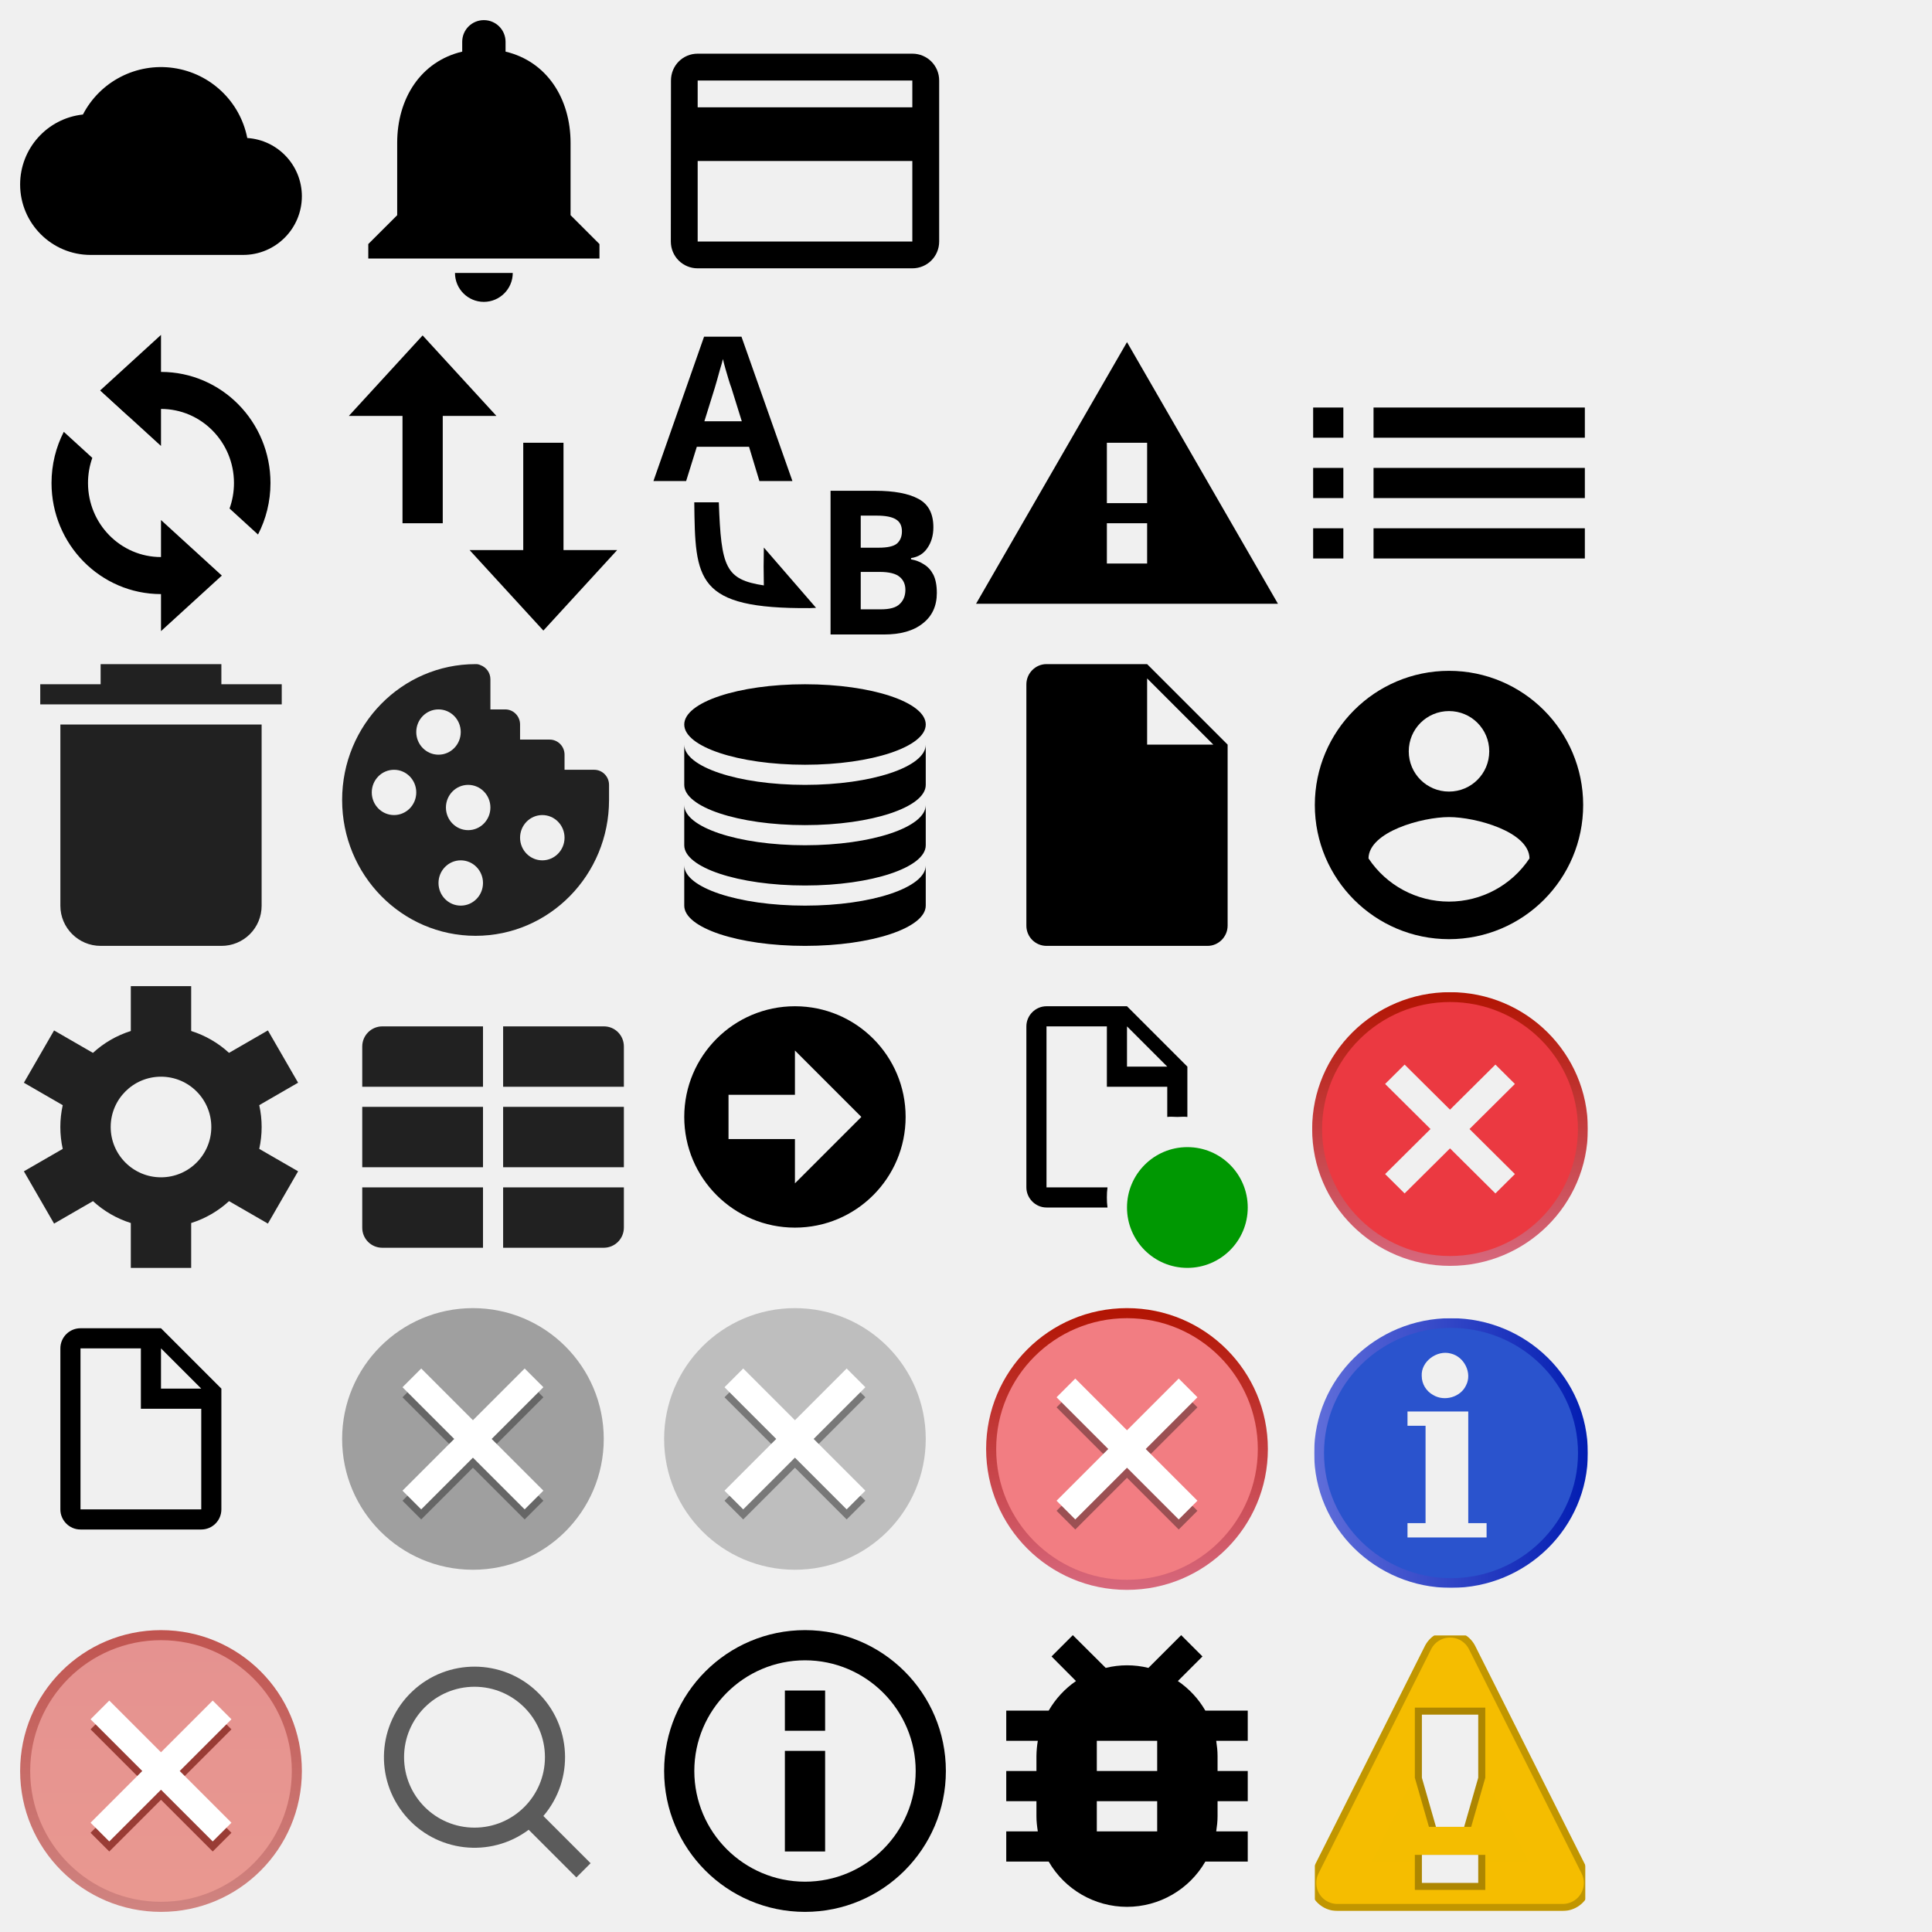
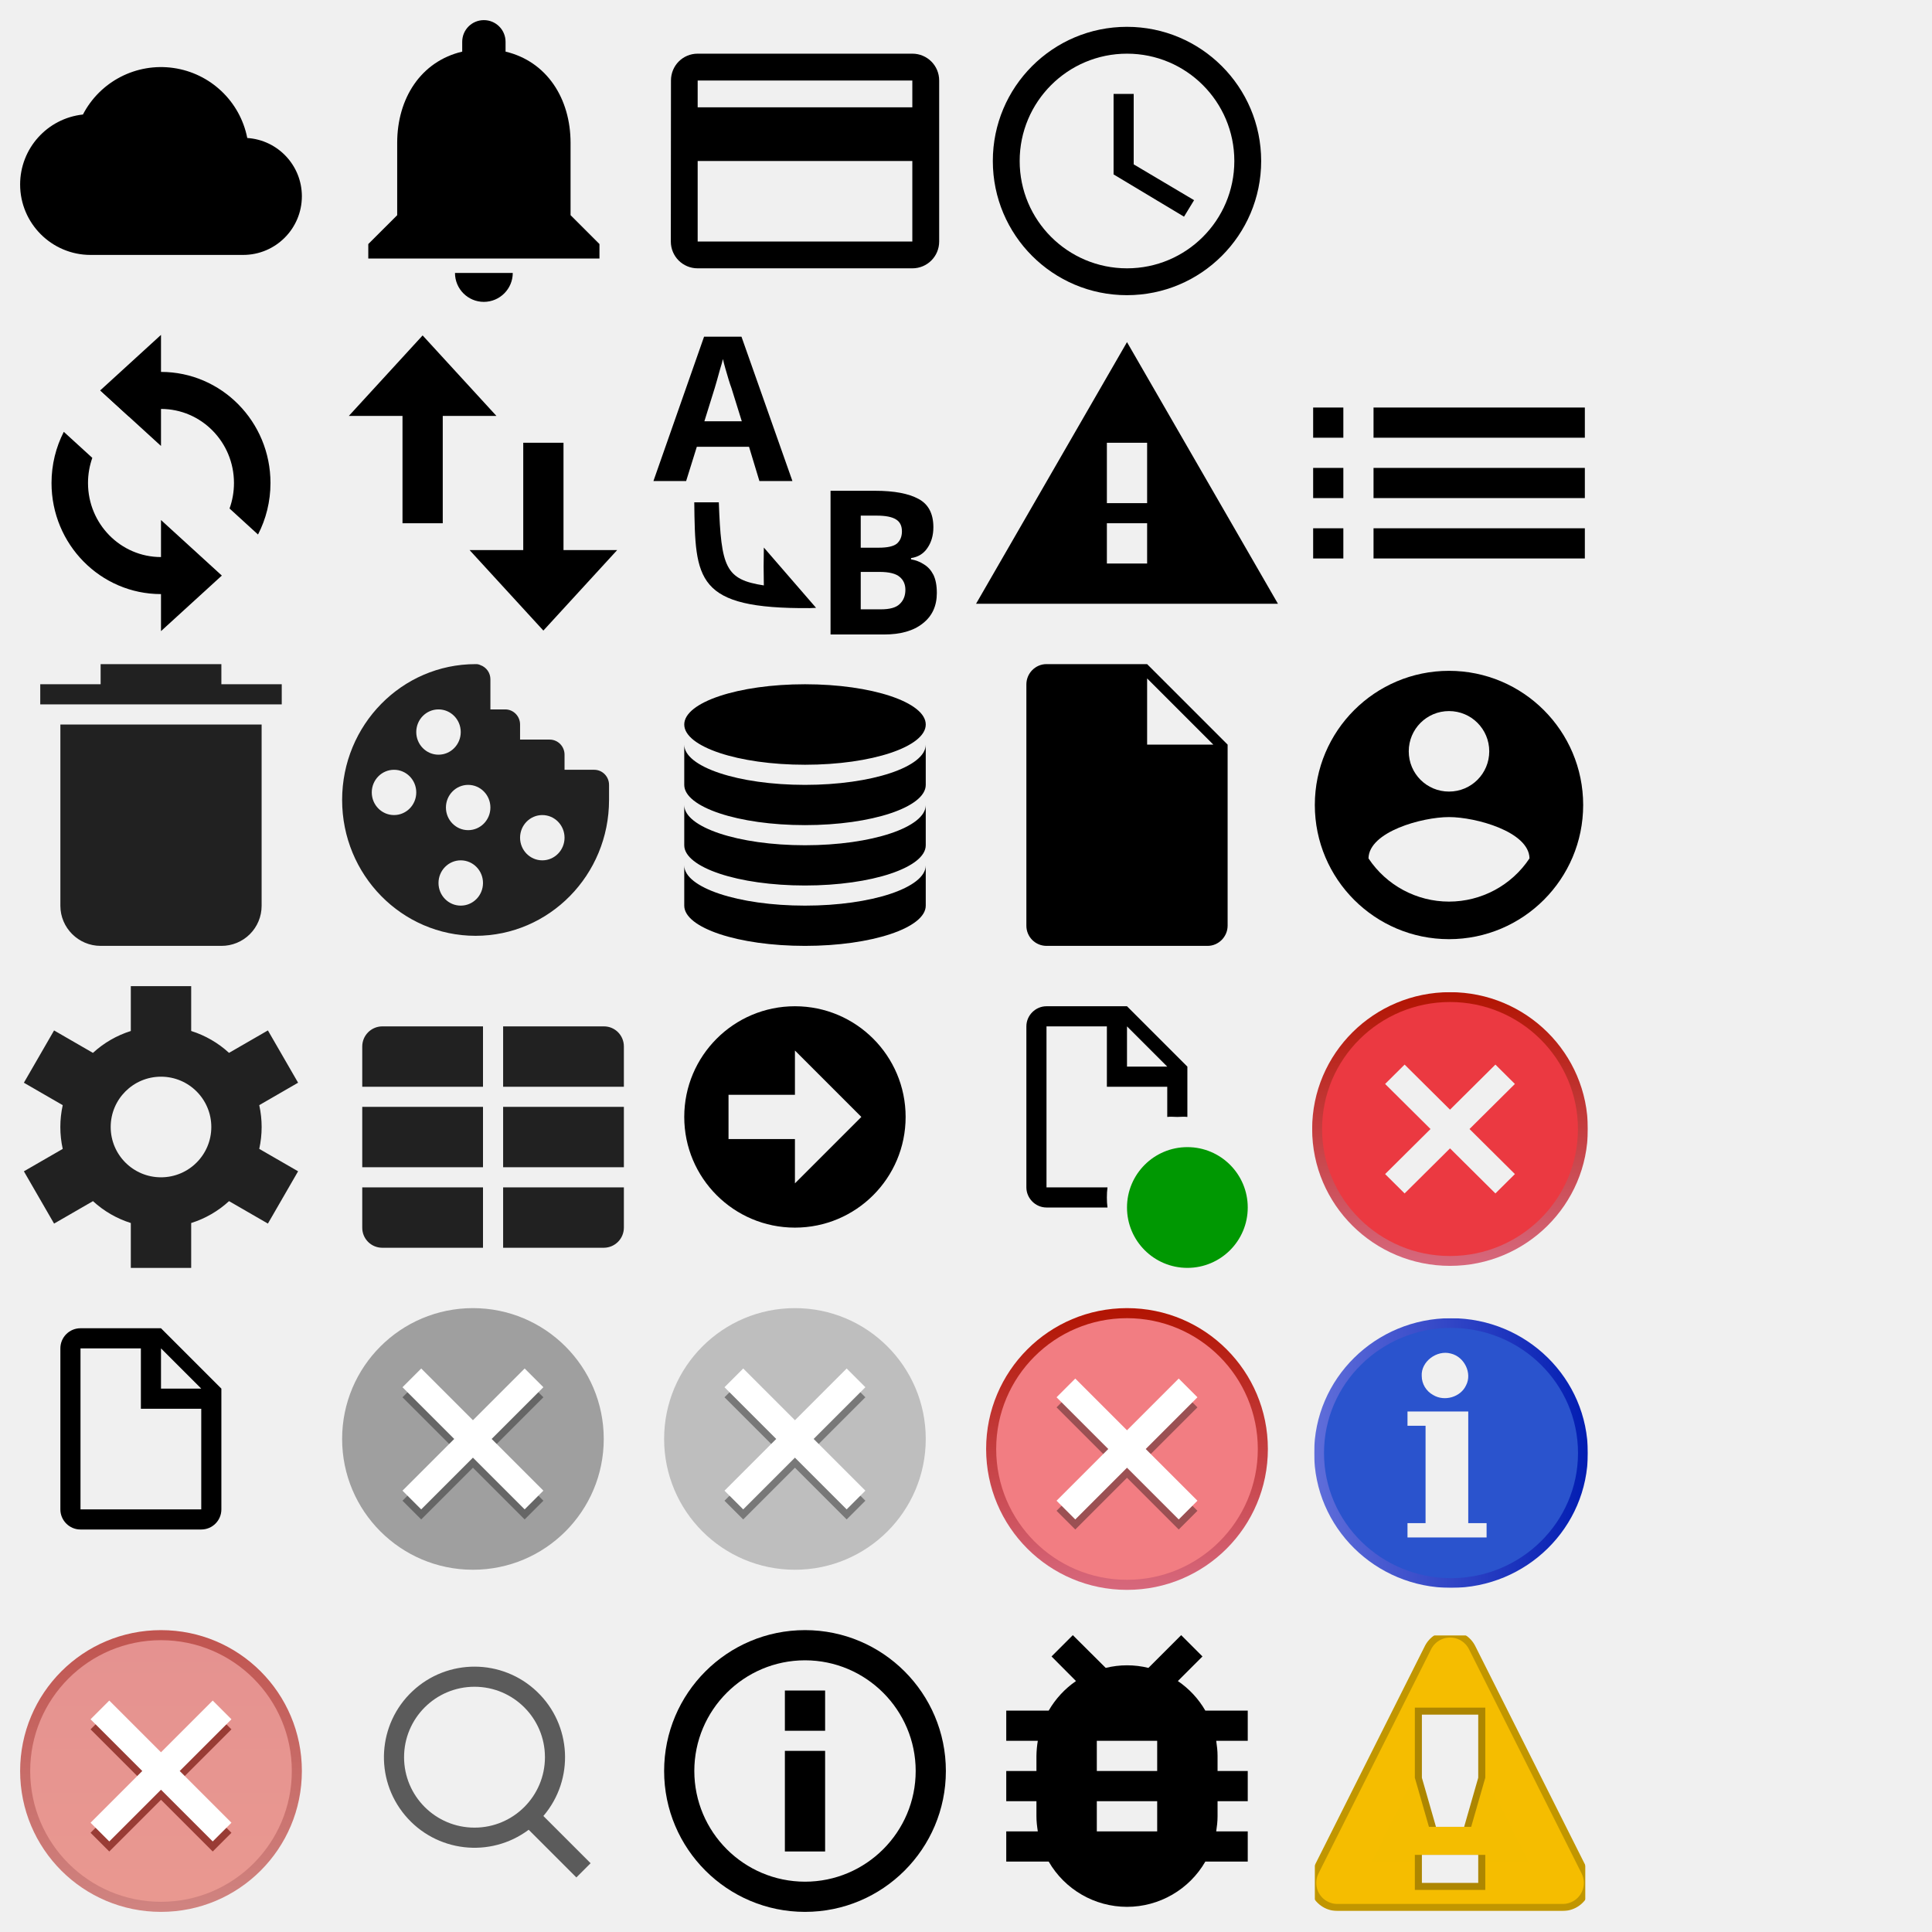
<svg xmlns="http://www.w3.org/2000/svg" xmlns:xlink="http://www.w3.org/1999/xlink" width="96" height="96">
  <defs>
    <linearGradient id="a">
      <stop offset="0" stop-color="#d7687d" />
      <stop offset="1" stop-color="#b21402" />
    </linearGradient>
    <linearGradient id="b">
      <stop offset="0" stop-color="#606eda" />
      <stop offset="1" stop-color="#021db2" />
    </linearGradient>
    <linearGradient xlink:href="#a" id="m" gradientUnits="userSpaceOnUse" gradientTransform="matrix(0 -.41667 -.41667 0 25 10)" x2="24" />
    <linearGradient xlink:href="#b" id="k" gradientUnits="userSpaceOnUse" gradientTransform="translate(-.714 -69.286) scale(.71429)" x1="113" y1="104" x2="127" y2="104" />
  </defs>
-   <path d="M3 36h10v9.008A1.99 1.99 0 0 1 11 47H5c-1.105 0-2-.9-2-1.992zm-1-2h12v1H2zm3-1h6v1H5zM29.526 38.25h-1.474v-.75c0-.414-.33-.75-.737-.75h-1.473V36c0-.414-.33-.75-.737-.75h-.737v-1.5a.743.743 0 0 0-.494-.7.494.494 0 0 0-.243-.05C19.968 33 17 36.022 17 39.75s2.968 6.75 6.631 6.75c3.663 0 6.632-3.022 6.632-6.75V39c0-.414-.33-.75-.737-.75zm-9.947 2.25c-.611 0-1.106-.503-1.106-1.125s.495-1.125 1.106-1.125c.61 0 1.105.503 1.105 1.125s-.495 1.125-1.105 1.125zm1.105-4.125c0-.622.495-1.125 1.105-1.125.611 0 1.105.503 1.105 1.125 0 .621-.494 1.125-1.105 1.125-.61 0-1.105-.504-1.105-1.125zM22.894 45c-.61 0-1.105-.503-1.105-1.125 0-.62.495-1.125 1.105-1.125.611 0 1.106.504 1.106 1.125 0 .622-.495 1.125-1.106 1.125zm.369-3.75c-.61 0-1.105-.504-1.105-1.125S22.653 39 23.263 39s1.105.504 1.105 1.125-.495 1.125-1.105 1.125zm3.684 1.5c-.61 0-1.105-.504-1.105-1.125s.495-1.125 1.105-1.125 1.105.504 1.105 1.125-.495 1.125-1.105 1.125z" fill="#212121" />
+   <path d="M3 36h10v9.008A1.99 1.99 0 0111 47H5c-1.105 0-2-.9-2-1.992zm-1-2h12v1H2zm3-1h6v1H5zM29.526 38.25h-1.474v-.75c0-.414-.33-.75-.737-.75h-1.473V36c0-.414-.33-.75-.737-.75h-.737v-1.5a.743.743 0 00-.494-.7.494.494 0 00-.243-.05C19.968 33 17 36.022 17 39.75s2.968 6.75 6.631 6.75c3.663 0 6.632-3.022 6.632-6.75V39c0-.414-.33-.75-.737-.75zm-9.947 2.25c-.611 0-1.106-.503-1.106-1.125s.495-1.125 1.106-1.125c.61 0 1.105.503 1.105 1.125s-.495 1.125-1.105 1.125zm1.105-4.125c0-.622.495-1.125 1.105-1.125.611 0 1.105.503 1.105 1.125 0 .621-.494 1.125-1.105 1.125-.61 0-1.105-.504-1.105-1.125zM22.894 45c-.61 0-1.105-.503-1.105-1.125 0-.62.495-1.125 1.105-1.125.611 0 1.106.504 1.106 1.125 0 .622-.495 1.125-1.106 1.125zm.369-3.75c-.61 0-1.105-.504-1.105-1.125S22.653 39 23.263 39s1.105.504 1.105 1.125-.495 1.125-1.105 1.125zm3.684 1.5c-.61 0-1.105-.504-1.105-1.125s.495-1.125 1.105-1.125 1.105.504 1.105 1.125-.495 1.125-1.105 1.125z" fill="#212121" />
  <path d="M40 38c3.314 0 6-.895 6-2s-2.686-2-6-2-6 .895-6 2 2.686 2 6 2zm-6 7c0 1.105 2.686 2 6 2s6-.895 6-2v-2c0 1.105-2.686 2-6 2s-6-.895-6-2zm0-3c0 1.105 2.686 2 6 2s6-.895 6-2v-2c0 1.105-2.686 2-6 2s-6-.895-6-2zm0-3c0 1.105 2.686 2 6 2s6-.895 6-2v-2c0 1.105-2.686 2-6 2s-6-.895-6-2z" />
  <g fill="none">
    <path d="M48 32h16v16H48z" />
-     <path d="M57 33h-5.005c-.54 0-.995.45-.995 1.007v11.986A1 1 0 0 0 51.995 47h8.01c.54 0 .995-.451.995-1.007V37l-4-4zm3.29 4H57v-3.29z" fill="#000" />
+     <path d="M57 33h-5.005c-.54 0-.995.45-.995 1.007v11.986A1 1 0 0051.995 47h8.01c.54 0 .995-.451.995-1.007V37l-4-4zm3.29 4H57v-3.29z" fill="#000" />
  </g>
-   <path d="M6.5 51.229V49h3v2.229a4.994 4.994 0 0 1 1.88 1.087l1.932-1.115 1.5 2.598-1.93 1.115a5.018 5.018 0 0 1 0 2.173l1.93 1.114-1.5 2.598-1.931-1.115A4.995 4.995 0 0 1 9.5 60.771v2.23h-3v-2.23a4.994 4.994 0 0 1-1.88-1.087L2.687 60.8l-1.5-2.598 1.93-1.114a5.018 5.018 0 0 1 0-2.173l-1.93-1.115 1.5-2.598 1.931 1.115A4.995 4.995 0 0 1 6.5 51.23zM8 58.5a2.5 2.5 0 1 0 0-5 2.5 2.5 0 0 0 0 5zM18 51.999a1 1 0 0 1 .99-.999H24v3h-6v-2.001zM18 59h6v3h-5.01a.992.992 0 0 1-.99-.999V59zm0-4h6v3h-6zm7-4h5.01c.546 0 .99.443.99.999V54h-6v-3zm0 8h6v2.001a1 1 0 0 1-.99.999H25v-3zm0-4h6v3h-6z" fill="#212121" />
-   <path d="M39.5 61a5.5 5.5 0 1 0 0-11 5.5 5.5 0 0 0 0 11zm0-2.2v-2.2h-3.3v-2.2h3.3v-2.2l3.3 3.3z" />
+   <path d="M6.5 51.229V49h3v2.229a4.994 4.994 0 011.88 1.087l1.932-1.115 1.5 2.598-1.93 1.115a5.018 5.018 0 010 2.173l1.93 1.114-1.5 2.598-1.931-1.115A4.995 4.995 0 019.5 60.771v2.23h-3v-2.23a4.994 4.994 0 01-1.88-1.087L2.687 60.8l-1.5-2.598 1.93-1.114a5.018 5.018 0 010-2.173l-1.93-1.115 1.5-2.598 1.931 1.115A4.995 4.995 0 016.5 51.23zM8 58.5a2.5 2.5 0 100-5 2.5 2.5 0 000 5zM18 51.999a1 1 0 01.99-.999H24v3h-6v-2.001zM18 59h6v3h-5.01a.992.992 0 01-.99-.999V59zm0-4h6v3h-6zm7-4h5.01c.546 0 .99.443.99.999V54h-6v-3zm0 8h6v2.001a1 1 0 01-.99.999H25v-3zm0-4h6v3h-6z" fill="#212121" />
+   <path d="M39.5 61a5.5 5.5 0 100-11 5.5 5.5 0 000 11zm0-2.2v-2.2h-3.3v-2.2h3.3v-2.2l3.3 3.3z" />
  <g transform="translate(-26 25)">
    <circle transform="matrix(1.2 0 0 1.2 72.4 21.2)" cx="10.5" cy="11.5" r="2.5" fill="#009802" />
-     <path d="M78 25c-.544 0-1 .45-1 1v8c0 .54.45 1 1 1h3.031a3.533 3.533 0 0 1-.031-.5c0-.17.008-.337.031-.5H78v-8h3v3h3v1.5c.163-.023.33 0 .5 0 .17 0 .337-.023.5 0V28l-3-3zm4 1l2 2h-2z" />
+     <path d="M78 25c-.544 0-1 .45-1 1v8c0 .54.45 1 1 1h3.031a3.533 3.533 0 01-.031-.5c0-.17.008-.337.031-.5H78v-8h3v3h3v1.5c.163-.023.33 0 .5 0 .17 0 .337-.023.5 0V28l-3-3zm4 1l2 2h-2z" />
  </g>
-   <path d="M8 66H3.997a1 1 0 0 0-.997.995v8.01c0 .54.446.995.997.995h6.006a1 1 0 0 0 .997-.995V69l-3-3zm0 1l2 2H8zm-4 0h3v3h3v5H4z" />
-   <path d="M17 71.5a6.5 6.5 0 1 0 13 0 6.5 6.5 0 0 0-13 0" fill="#9f9f9f" />
+   <path d="M8 66H3.997a1 1 0 00-.997.995v8.01c0 .54.446.995.997.995h6.006a1 1 0 00.997-.995V69l-3-3zm0 1l2 2H8zm-4 0h3v3h3v5H4z" />
+   <path d="M17 71.5a6.5 6.5 0 1013 0 6.5 6.5 0 00-13 0" fill="#9f9f9f" />
  <path d="M27 69.43l-.93-.93-2.57 2.57-2.57-2.57-.93.93L22.57 72 20 74.57l.93.93 2.57-2.57 2.57 2.57.93-.93L24.43 72z" fill-opacity=".36" />
  <path d="M27 68.93l-.93-.93-2.57 2.57L20.93 68l-.93.93 2.57 2.57L20 74.07l.93.93 2.57-2.57L26.07 75l.93-.93-2.57-2.57z" fill="#fff" />
-   <path d="M33 71.5a6.5 6.5 0 1 0 13 0 6.5 6.5 0 0 0-13 0" fill="#bebebe" />
+   <path d="M33 71.5a6.5 6.5 0 1013 0 6.5 6.5 0 00-13 0" fill="#bebebe" />
  <path d="M43 69.43l-.93-.93-2.57 2.57-2.57-2.57-.93.93L38.57 72 36 74.57l.93.93 2.57-2.57 2.57 2.57.93-.93L40.43 72z" fill-opacity=".37" />
  <path d="M43 68.93l-.93-.93-2.57 2.57L36.93 68l-.93.93 2.57 2.57L36 74.07l.93.93 2.57-2.57L42.07 75l.93-.93-2.57-2.57z" fill="#fff" />
  <g transform="translate(49 65)">
    <path transform="translate(-111 -96)" d="M118 96c-3.87 0-7 3.13-7 7s3.13 7 7 7 7-3.13 7-7-3.13-7-7-7" fill="url(#c)" />
-     <path d="M.5 7a6.5 6.5 0 1 0 13 0 6.5 6.5 0 0 0-13 0" fill="#f27d82" />
+     <path d="M.5 7a6.5 6.5 0 1013 0 6.5 6.5 0 00-13 0" fill="#f27d82" />
    <path d="M10.5 4.93L9.57 4 7 6.57 4.43 4l-.93.93L6.07 7.5 3.5 10.07l.93.93L7 8.43 9.57 11l.93-.93L7.93 7.5z" fill-opacity=".36" />
    <path d="M10.5 4.43l-.93-.93L7 6.07 4.43 3.5l-.93.93L6.07 7 3.5 9.57l.93.93L7 7.93l2.57 2.57.93-.93L7.93 7z" fill="#fff" />
    <defs>
      <linearGradient id="d">
        <stop stop-color="#d7687d" offset="0" />
        <stop stop-color="#b21402" offset="1" />
      </linearGradient>
      <linearGradient id="c" x2="24" gradientTransform="matrix(0 -.58333 -.58333 0 118 110)" gradientUnits="userSpaceOnUse" xlink:href="#d" />
    </defs>
  </g>
  <g transform="translate(1 81)">
    <path transform="translate(-96 -96)" d="M103 110c3.87 0 7-3.13 7-7s-3.13-7-7-7-7 3.13-7 7 3.13 7 7 7" fill="url(#e)" />
-     <path transform="translate(-96 -96)" d="M103 96.5a6.5 6.5 0 1 0 0 13 6.5 6.5 0 0 0 0-13" fill="url(#f)" />
+     <path transform="translate(-96 -96)" d="M103 96.5a6.5 6.5 0 100 13 6.5 6.5 0 000-13" fill="url(#f)" />
    <path d="M10.5 4.93L9.57 4 7 6.57 4.43 4l-.93.93L6.07 7.5 3.5 10.07l.93.93L7 8.43 9.57 11l.93-.93L7.93 7.5z" fill="#993c35" />
    <path d="M10.5 4.43l-.93-.93L7 6.07 4.43 3.5l-.93.93L6.07 7 3.5 9.57l.93.93L7 7.93l2.57 2.57.93-.93L7.93 7z" fill="#fff" />
    <defs>
      <linearGradient id="f" x1="96.5" x2="109.5" y1="103" y2="103" gradientTransform="rotate(90 103 103)" gradientUnits="userSpaceOnUse" xlink:href="#g" />
      <linearGradient id="g">
        <stop stop-color="#e59290" offset="0" />
        <stop stop-color="#e99890" offset="1" />
      </linearGradient>
      <linearGradient id="e" x1="113" x2="127" y1="104" y2="104" gradientTransform="rotate(90 112 95)" gradientUnits="userSpaceOnUse" xlink:href="#h" />
      <linearGradient id="h">
        <stop stop-color="#c0544f" offset="0" />
        <stop stop-color="#d08481" offset="1" />
      </linearGradient>
    </defs>
  </g>
-   <path d="M26.27 90.92a4.5 4.5 0 1 1 .73-.684l2.346 2.346-.707.707zm-2.692-.106a3.5 3.5 0 1 0 0-7 3.5 3.5 0 0 0 0 7z" fill="#5b5b5b" />
+   <path d="M26.27 90.92a4.5 4.5 0 11.73-.684l2.346 2.346-.707.707zm-2.692-.106a3.5 3.5 0 100-7 3.5 3.5 0 000 7z" fill="#5b5b5b" />
  <text style="line-height:0%" x="-11.403" y="91.208" font-weight="400" font-family="sans-serif" letter-spacing="0" word-spacing="0" fill="#b3b3b3">
    <tspan x="-11.403" y="91.208" style="line-height:1.25" font-size="10">1</tspan>
  </text>
  <text style="line-height:0%" x="-11.144" y="75.675" font-weight="400" font-family="sans-serif" letter-spacing="0" word-spacing="0" fill="#b3b3b3">
    <tspan x="-11.144" y="75.675" style="line-height:1.25" font-size="10">2</tspan>
  </text>
  <text style="line-height:0%" x="-11.066" y="60.143" font-weight="400" font-family="sans-serif" letter-spacing="0" word-spacing="0" fill="#b3b3b3">
    <tspan x="-11.066" y="60.143" style="line-height:1.25" font-size="10">3</tspan>
  </text>
  <text style="line-height:0%" x="-11.266" y="44.611" font-weight="400" font-family="sans-serif" letter-spacing="0" word-spacing="0" fill="#b3b3b3">
    <tspan x="-11.266" y="44.611" style="line-height:1.25" font-size="10">4</tspan>
  </text>
  <text style="line-height:0%" x="5.935" y="108.082" font-weight="400" font-family="sans-serif" letter-spacing="0" word-spacing="0" fill="#b3b3b3">
    <tspan x="5.935" y="108.082" style="line-height:1.25" font-size="10">a</tspan>
  </text>
  <text style="line-height:0%" x="21.659" y="108.082" font-weight="400" font-family="sans-serif" letter-spacing="0" word-spacing="0" fill="#b3b3b3">
    <tspan x="21.659" y="108.082" style="line-height:1.25" font-size="10">b</tspan>
  </text>
  <text style="line-height:0%" x="37.384" y="108.082" font-weight="400" font-family="sans-serif" letter-spacing="0" word-spacing="0" fill="#b3b3b3">
    <tspan x="37.384" y="108.082" style="line-height:1.25" font-size="10">c</tspan>
  </text>
  <text style="line-height:0%" x="53.108" y="108.082" font-weight="400" font-family="sans-serif" letter-spacing="0" word-spacing="0" fill="#b3b3b3">
    <tspan x="53.108" y="108.082" style="line-height:1.25" font-size="10">d</tspan>
  </text>
  <g fill="none">
    <path d="M48 96H32V80h16z" />
-     <path d="M40 81c-3.864 0-7 3.136-7 7s3.136 7 7 7 7-3.136 7-7-3.136-7-7-7zm-5.5 7c0-3.032 2.468-5.5 5.5-5.5s5.5 2.468 5.5 5.5-2.468 5.5-5.5 5.5a5.507 5.507 0 0 1-5.5-5.5zm6.5 4v-5h-2v5zm-2-6h2v-2h-2z" fill="#000" />
+     <path d="M40 81c-3.864 0-7 3.136-7 7s3.136 7 7 7 7-3.136 7-7-3.136-7-7-7zm-5.5 7c0-3.032 2.468-5.5 5.5-5.5s5.5 2.468 5.5 5.5-2.468 5.5-5.5 5.5a5.507 5.507 0 01-5.5-5.5zm6.5 4v-5h-2v5zm-2-6h2v-2h-2z" fill="#000" />
  </g>
  <g transform="matrix(1.39974 0 0 1.39343 65.054 81.02)" mask="url(#i)">
    <path d="M1 9l4-8 4 8z" stroke="#c19600" stroke-width="2" stroke-linejoin="round" />
    <path d="M1 9l4-8 4 8z" fill="#f4bd00" stroke="#f5bd00" stroke-width="1.5" stroke-linejoin="round" />
    <path d="M3.75 2.75h2.5v2.5L5.75 7h-1.5l-.5-1.75v-2.5m0 5.25h2.5v1.25h-2.5" fill="#ad8601" />
    <mask id="i">
      <path fill="#fff" d="M0 0h10v10H0z" />
      <path transform="translate(-60)" d="M64 3h2v2.25L65.5 7h-1L64 5.25V3m0 5h2v1h-2" />
    </mask>
  </g>
  <g transform="matrix(1.36 0 0 1.34 65.3 65.5)" mask="url(#j)">
    <path transform="translate(-80)" d="M85 0c-2.76 0-5 2.24-5 5s2.24 5 5 5 5-2.24 5-5-2.24-5-5-5" fill="url(#k)" />
    <path d="M.36 5C.36 7.56 2.44 9.64 5 9.64c2.56 0 4.64-2.08 4.64-4.64C9.64 2.44 7.56.36 5 .36 2.44.36.36 2.44.36 5" fill="#2a53cd" />
    <mask id="j">
      <path fill="#fff" d="M0 0h10v10H0z" />
-       <path transform="translate(-80)" d="M83.93 2.14c-.03-.53.55-.97 1.06-.83.5.12.79.73.56 1.18-.2.44-.79.61-1.2.36a.812.812 0 0 1-.42-.71zm1.7 5.46h.67v.53h-2.89V7.6h.66V3.99h-.66v-.53h2.22z" />
+       <path transform="translate(-80)" d="M83.93 2.14c-.03-.53.55-.97 1.06-.83.5.12.79.73.56 1.18-.2.44-.79.61-1.2.36a.812.812 0 01-.42-.71zm1.7 5.46h.67v.53h-2.89V7.6h.66V3.99h-.66v-.53h2.22z" />
    </mask>
  </g>
  <g transform="matrix(1.37 0 0 1.36 65.2 49.3)" mask="url(#l)">
    <path transform="translate(-20)" d="M25 0c-2.76 0-5 2.24-5 5s2.24 5 5 5 5-2.24 5-5-2.24-5-5-5" fill="url(#m)" />
    <path d="M.36 5C.36 7.56 2.44 9.64 5 9.64c2.56 0 4.64-2.08 4.64-4.64C9.64 2.44 7.56.36 5 .36 2.44.36.36 2.44.36 5" fill="#eb3941" />
    <mask id="l">
      <path fill="#fff" d="M0 0h10v10H0z" />
      <path transform="translate(-20)" d="M23 3l4 4M27 3l-4 4" stroke="#000" />
    </mask>
  </g>
-   <path d="M72 33.333A6.67 6.67 0 0 0 65.333 40 6.67 6.67 0 0 0 72 46.667 6.67 6.67 0 0 0 78.667 40 6.67 6.67 0 0 0 72 33.333zm0 2c1.107 0 2 .894 2 2 0 1.107-.893 2-2 2s-2-.893-2-2c0-1.106.893-2 2-2zm0 9.467a4.8 4.8 0 0 1-4-2.147c.02-1.326 2.667-2.053 4-2.053 1.327 0 3.98.727 4 2.053a4.8 4.8 0 0 1-4 2.147z" />
+   <path d="M72 33.333A6.67 6.67 0 0065.333 40 6.67 6.67 0 0072 46.667 6.67 6.67 0 0078.667 40 6.67 6.67 0 0072 33.333zm0 2c1.107 0 2 .894 2 2 0 1.107-.893 2-2 2s-2-.893-2-2c0-1.106.893-2 2-2zm0 9.467a4.8 4.8 0 01-4-2.147c.02-1.326 2.667-2.053 4-2.053 1.327 0 3.98.727 4 2.053a4.8 4.8 0 01-4 2.147z" />
  <path d="M64 32h16v16H64z" fill="none" />
  <text style="line-height:0%;-inkscape-font-specification:Sans;text-align:start" x="-10.738" y="28.118" font-weight="400" font-family="sans-serif" letter-spacing="0" word-spacing="0" fill-opacity=".373">
    <tspan x="-10.738" y="28.118" style="line-height:1.25" font-size="10">5</tspan>
  </text>
  <text style="line-height:0%;-inkscape-font-specification:Sans;text-align:start" x="68.649" y="107.697" font-weight="400" font-family="sans-serif" letter-spacing="0" word-spacing="0" fill-opacity=".351">
    <tspan x="68.649" y="107.697" style="line-height:1.25" font-size="10">e</tspan>
  </text>
  <path d="M65.25 24.75h1.5v-1.5h-1.5zm0 3h1.5v-1.5h-1.5zm0-6h1.5v-1.5h-1.5zm3 3h10.5v-1.5h-10.5zm0 3h10.5v-1.5h-10.5zm0-7.5v1.5h10.5v-1.5z" />
  <path d="M63 15h18v18H63zM47 79h18v18H47z" fill="none" />
-   <path d="M62 85h-2.107a4.489 4.489 0 0 0-1.366-1.47l1.223-1.222-1.058-1.058-1.627 1.627a4.439 4.439 0 0 0-2.122 0l-1.635-1.627-1.058 1.058 1.215 1.222A4.547 4.547 0 0 0 52.108 85H50v1.5h1.568a4.978 4.978 0 0 0-.068.75V88H50v1.5h1.5v.75c0 .255.03.503.068.75H50v1.5h2.108A4.498 4.498 0 0 0 56 94.75a4.498 4.498 0 0 0 3.893-2.25H62V91h-1.567c.037-.248.067-.495.067-.75v-.75H62V88h-1.5v-.75c0-.255-.03-.503-.067-.75H62zm-4.5 6h-3v-1.5h3zm0-3h-3v-1.5h3z" />
+   <path d="M62 85h-2.107a4.489 4.489 0 00-1.366-1.47l1.223-1.222-1.058-1.058-1.627 1.627a4.439 4.439 0 00-2.122 0l-1.635-1.627-1.058 1.058 1.215 1.222A4.547 4.547 0 0052.108 85H50v1.5h1.568a4.978 4.978 0 00-.068.75V88H50v1.5h1.5v.75c0 .255.03.503.068.75H50v1.5h2.108A4.498 4.498 0 0056 94.75a4.498 4.498 0 003.893-2.25H62V91h-1.567c.037-.248.067-.495.067-.75v-.75H62V88h-1.5v-.75c0-.255-.03-.503-.067-.75H62zm-4.5 6h-3v-1.5h3zm0-3h-3v-1.5h3z" />
  <g fill="none">
    <path opacity=".2" d="M48 16h16v16H48z" />
    <path d="M48.5 30h15L56 17zm8.5-2h-2v-2h2zm0-3h-2v-3h2z" fill="#000" />
  </g>
  <text style="line-height:0%" x="32.47" y="23.902" font-weight="400" font-family="sans-serif" letter-spacing="0" word-spacing="0">
    <tspan x="32.47" y="23.902" style="line-height:1.25" font-weight="700" font-size="10">A</tspan>
  </text>
  <text style="line-height:0%" x="40.363" y="31.525" font-weight="400" font-family="sans-serif" letter-spacing="0" word-spacing="0">
    <tspan x="40.363" y="31.525" style="line-height:1.25" font-weight="700" font-size="10">B</tspan>
  </text>
-   <path d="M37.955 29.089c-1.915-.292-2.12-.9-2.237-4.13h-1.22c.047 3.856.062 5.297 5.736 5.258l.316-.014-2.595-2.996a39.95 39.95 0 0 0 0 1.882z" />
+   <path d="M37.955 29.089c-1.915-.292-2.12-.9-2.237-4.13h-1.22c.047 3.856.062 5.297 5.736 5.258l.316-.014-2.595-2.996a39.95 39.95 0 000 1.882z" />
  <g fill="none" fill-rule="evenodd">
    <path d="M0 16h16v16H0z" />
    <g fill="#000" fill-rule="nonzero">
-       <path d="M9.58 27.313l1.417 1.294c-.86.577-1.89.913-2.997.913-3.004 0-5.44-2.471-5.44-5.52 0-.917.22-1.782.61-2.543l1.417 1.294c-.138.39-.214.81-.214 1.249 0 2.032 1.624 3.68 3.627 3.68.567 0 1.103-.132 1.58-.367zm1.826-2.046c.143-.395.22-.822.22-1.267 0-2.032-1.623-3.68-3.626-3.68-.573 0-1.116.135-1.598.375l-1.414-1.292A5.36 5.36 0 0 1 8 18.48c3.004 0 5.44 2.471 5.44 5.52 0 .924-.224 1.795-.619 2.56z" />
+       <path d="M9.58 27.313l1.417 1.294c-.86.577-1.89.913-2.997.913-3.004 0-5.44-2.471-5.44-5.52 0-.917.22-1.782.61-2.543l1.417 1.294c-.138.39-.214.81-.214 1.249 0 2.032 1.624 3.68 3.627 3.68.567 0 1.103-.132 1.58-.367zm1.826-2.046c.143-.395.22-.822.22-1.267 0-2.032-1.623-3.68-3.626-3.68-.573 0-1.116.135-1.598.375l-1.414-1.292A5.36 5.36 0 018 18.48c3.004 0 5.44 2.471 5.44 5.52 0 .924-.224 1.795-.619 2.56z" />
      <path d="M8 25.84v5.52l3.022-2.76zM8 22.16v-5.52L4.978 19.4z" />
    </g>
  </g>
  <g fill="none" fill-rule="evenodd">
    <path fill="#000" d="M20 20h2v6h-2zM26 22h2v6h-2z" />
    <path fill="#000" fill-rule="nonzero" d="M24.667 20.667l-3.667-4-3.667 4h4.584zM23.333 27.333l3.667 4 3.667-4h-4.584z" />
    <path d="M16 16h16v16H16z" />
  </g>
  <text style="line-height:0%;-inkscape-font-specification:Sans;text-align:start" x="-10.547" y="11.352" font-weight="400" font-family="sans-serif" letter-spacing="0" word-spacing="0" fill-opacity=".373">
    <tspan x="-10.547" y="11.352" style="line-height:1.25" font-size="10">6</tspan>
  </text>
  <text style="line-height:0%;-inkscape-font-specification:Sans;text-align:start" x="85.725" y="108.235" font-weight="400" font-family="sans-serif" letter-spacing="0" word-spacing="0" fill-opacity=".351">
    <tspan x="85.725" y="108.235" style="line-height:1.25" font-size="10">f</tspan>
  </text>
  <g>
    <path d="M1 1h14v14H1z" fill="none" />
-     <path d="M12.287 6.857A4.37 4.37 0 0 0 4.121 5.69 3.497 3.497 0 0 0 1 9.167c0 1.93 1.57 3.5 3.5 3.5h7.583A2.918 2.918 0 0 0 15 9.75a2.903 2.903 0 0 0-2.713-2.893z" />
+     <path d="M12.287 6.857A4.37 4.37 0 004.121 5.69 3.497 3.497 0 001 9.167c0 1.93 1.57 3.5 3.5 3.5h7.583A2.918 2.918 0 0015 9.75a2.903 2.903 0 00-2.713-2.893z" />
  </g>
  <g>
-     <path d="M24.044 15a1.44 1.44 0 0 0 1.435-1.436h-2.871c0 .79.639 1.436 1.436 1.436zm4.307-4.308v-3.59c0-2.204-1.177-4.049-3.23-4.537v-.488C25.12 1.48 24.639 1 24.044 1c-.596 0-1.077.481-1.077 1.077v.488c-2.06.488-3.231 2.326-3.231 4.538v3.59L18.3 12.127v.718h11.487v-.718z" />
+     <path d="M24.044 15a1.44 1.44 0 001.435-1.436h-2.871c0 .79.639 1.436 1.436 1.436zm4.307-4.308v-3.59c0-2.204-1.177-4.049-3.23-4.537v-.488C25.12 1.48 24.639 1 24.044 1c-.596 0-1.077.481-1.077 1.077v.488c-2.06.488-3.231 2.326-3.231 4.538v3.59L18.3 12.127v.718h11.487v-.718z" />
  </g>
  <g>
    <path d="M32 0h16v16H32z" fill="none" />
    <path d="M45.333 2.667H34.667c-.74 0-1.327.593-1.327 1.333l-.007 8c0 .74.594 1.333 1.334 1.333h10.666c.74 0 1.334-.593 1.334-1.333V4c0-.74-.594-1.333-1.334-1.333zm0 9.333H34.667V8h10.666zm0-6.667H34.667V4h10.666z" />
  </g>
+   <g>
+     <path d="M55.993 1.333A6.663 6.663 0 0049.333 8c0 3.68 2.98 6.667 6.66 6.667A6.67 6.67 0 0062.667 8a6.67 6.67 0 00-6.674-6.667zm.007 12A5.332 5.332 0 0150.667 8 5.332 5.332 0 0156 2.667 5.332 5.332 0 0161.333 8 5.332 5.332 0 0156 13.333z" />
+     <path d="M48 0h16v16H48z" fill="none" />
+     <path d="M56.333 4.667h-1v4l3.5 2.1.5-.82-3-1.78z" />
+   </g>
</svg>
